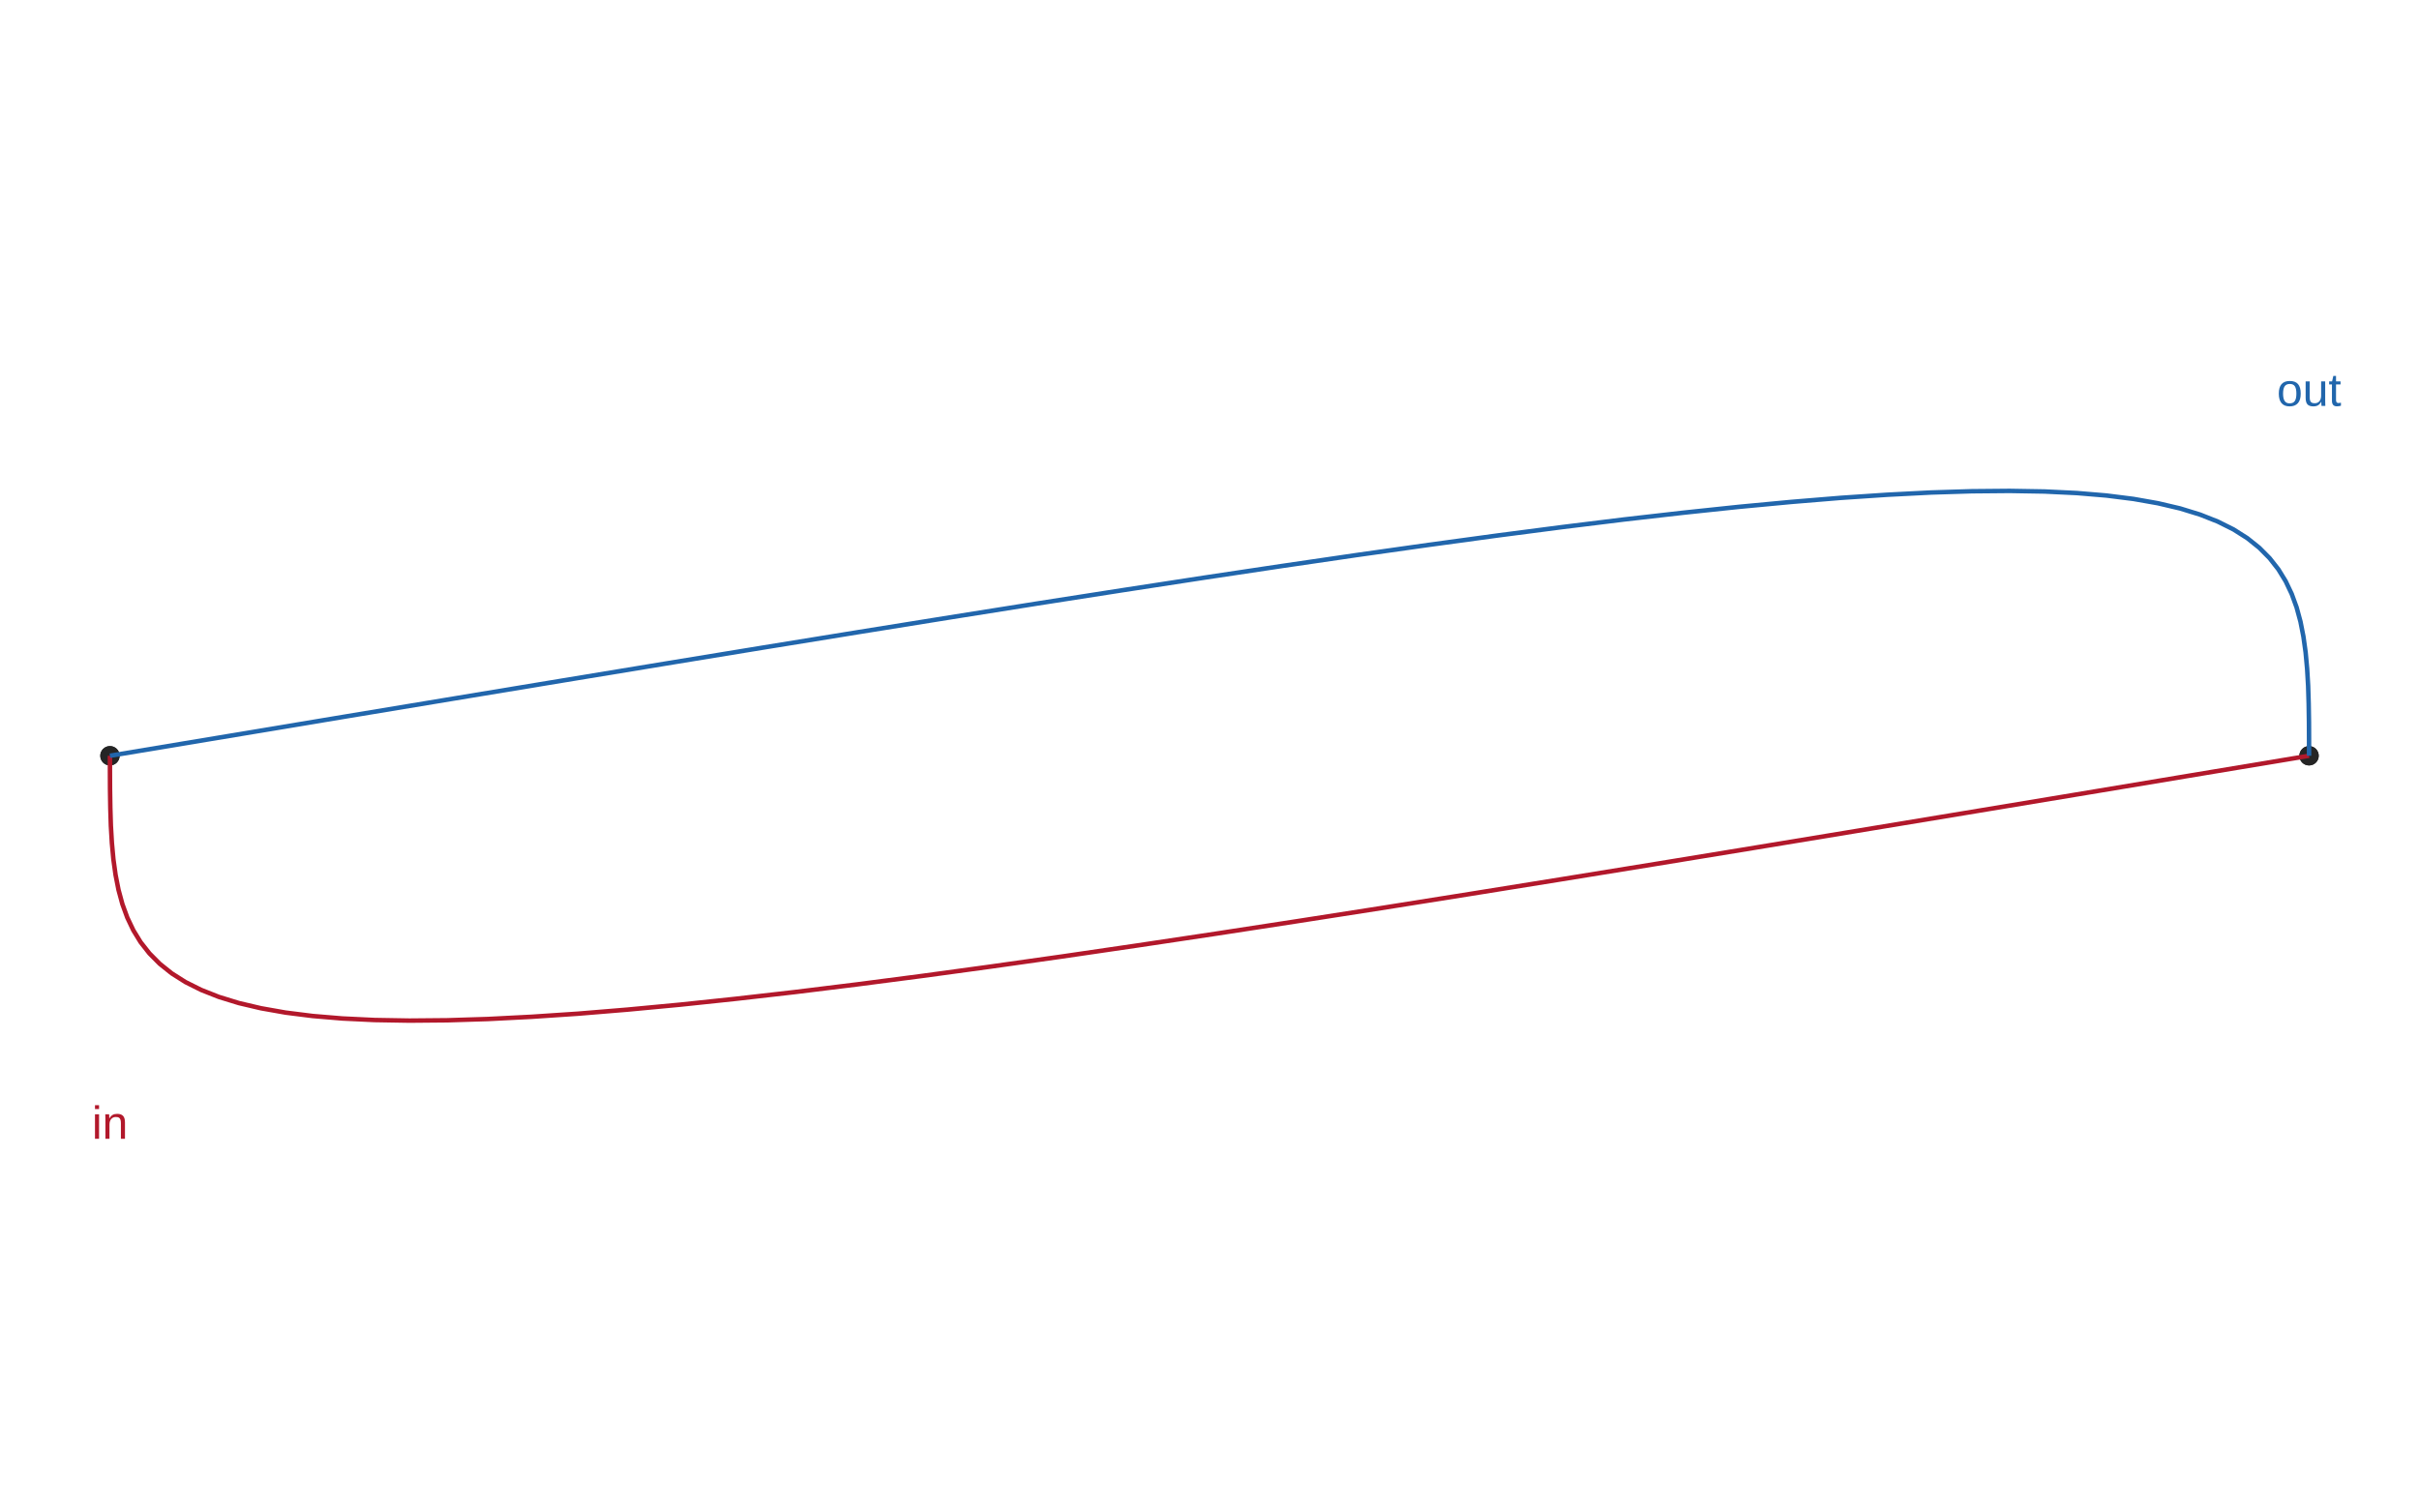
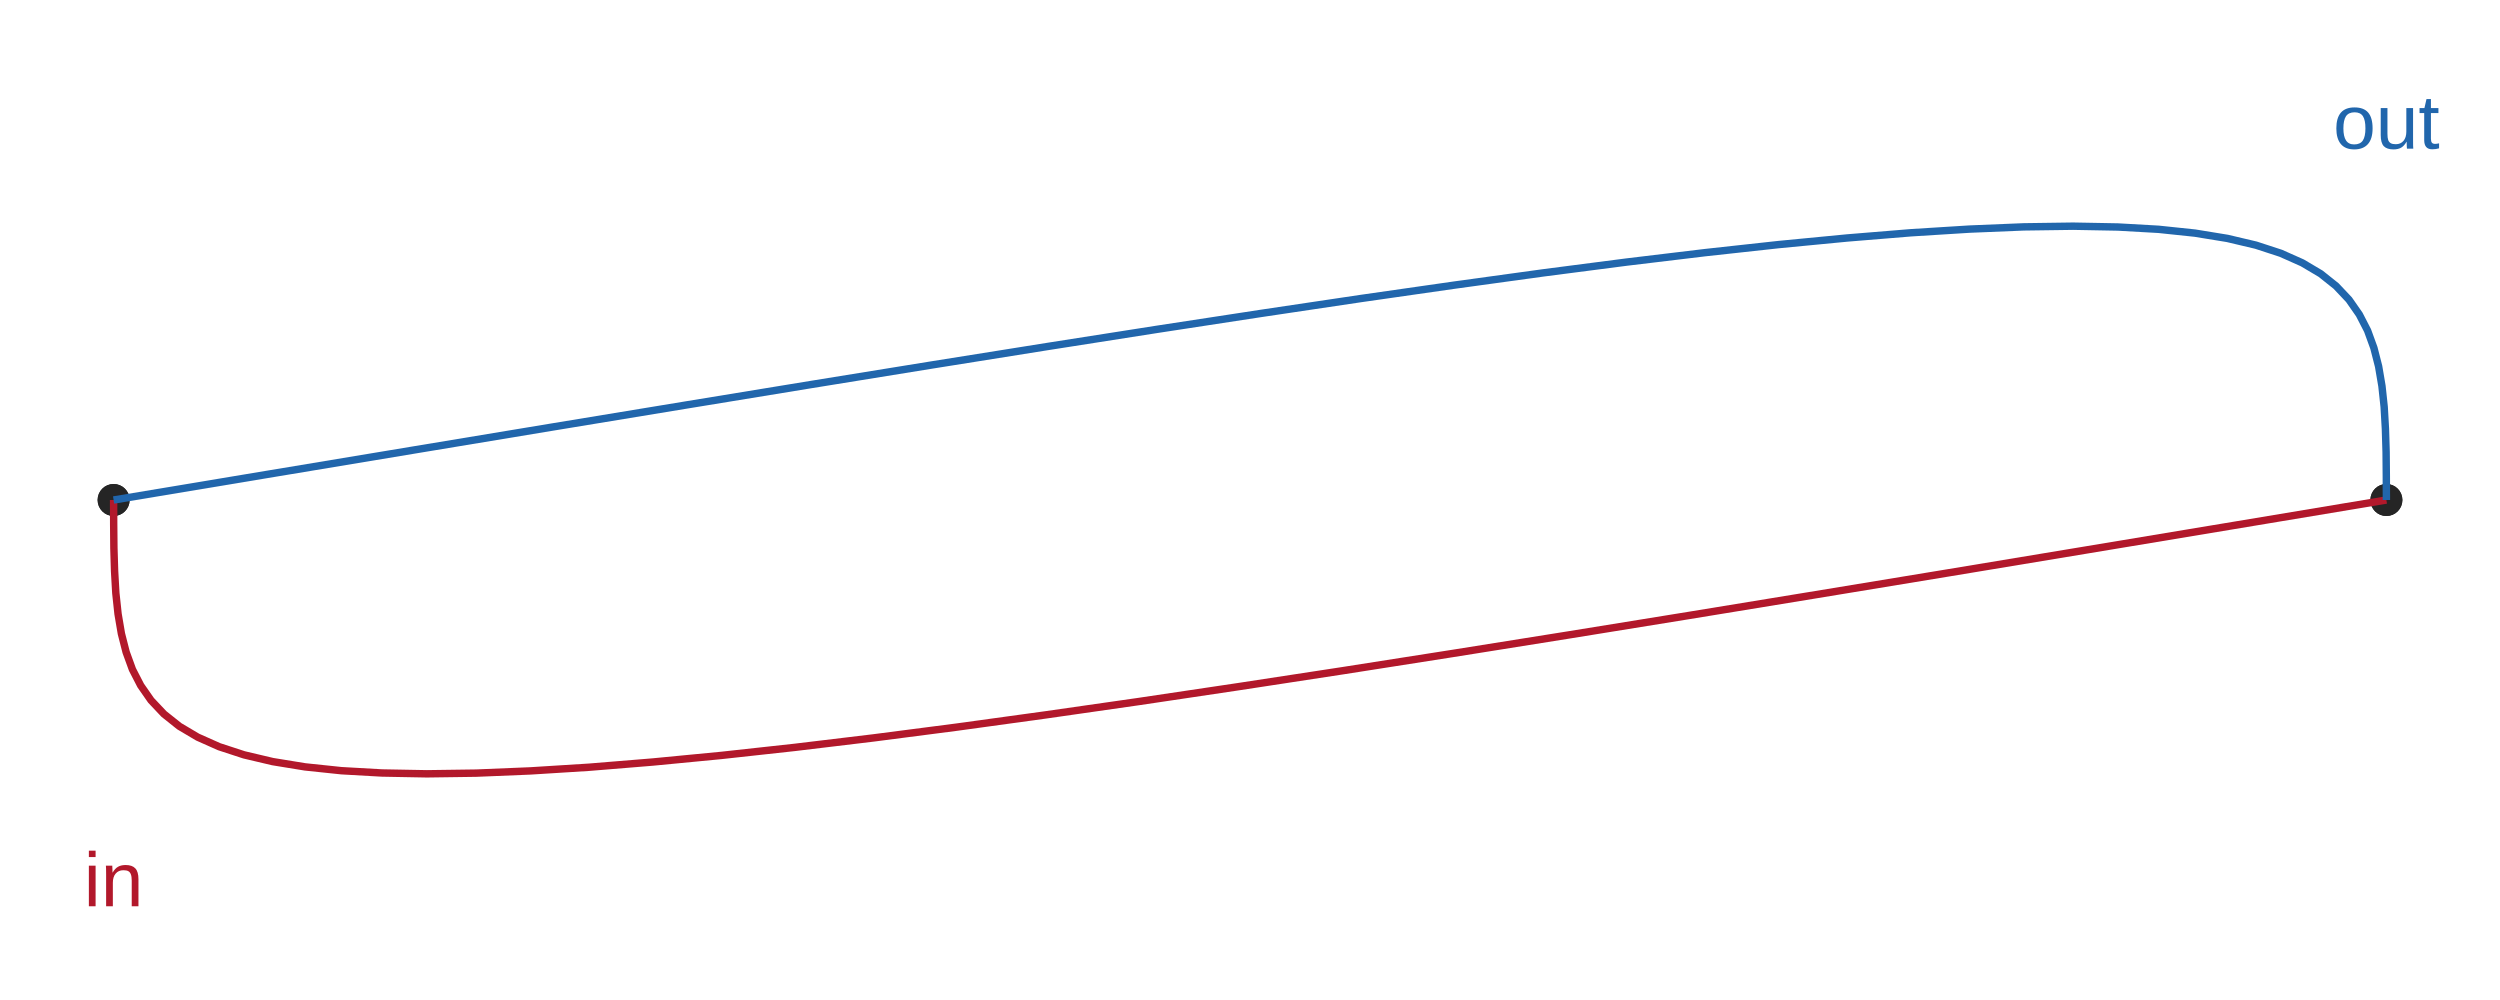
- <svg xmlns="http://www.w3.org/2000/svg" class="svglite" width="576.00pt" height="360.00pt" viewBox="0 0 576.00 360.00">
+ <svg xmlns="http://www.w3.org/2000/svg" class="svglite" width="360.00pt" height="144.00pt" viewBox="0 0 360.00 144.00">
  <defs>
    <style type="text/css">
    .svglite line, .svglite polyline, .svglite polygon, .svglite path, .svglite rect, .svglite circle {
      fill: none;
      stroke: #000000;
      stroke-linecap: round;
      stroke-linejoin: round;
      stroke-miterlimit: 10.00;
    }
    .svglite text {
      white-space: pre;
    }
  </style>
  </defs>
  <rect width="100%" height="100%" style="stroke: none; fill: none;" />
  <defs>
-     <clipPath id="cpMC4wMHw1NzYuMDB8MC4wMHwzNjAuMDA=">
-       <rect x="0.00" y="0.00" width="576.00" height="360.00" />
+     <clipPath id="cpMC4wMHwzNjAuMDB8MC4wMHwxNDQuMDA=">
+       <rect x="0.00" y="0.00" width="360.00" height="144.00" />
    </clipPath>
  </defs>
-   <g clip-path="url(#cpMC4wMHw1NzYuMDB8MC4wMHwzNjAuMDA=)">
+   <g clip-path="url(#cpMC4wMHwzNjAuMDB8MC4wMHwxNDQuMDA=)">
</g>
  <defs>
-     <clipPath id="cpMC4wMHw1NzYuMDB8ODQuMDB8Mjc2LjAw">
-       <rect x="0.00" y="84.00" width="576.00" height="192.00" />
+     <clipPath id="cpMC4wMHwzNjAuMDB8MTIuMDB8MTMyLjAw">
+       <rect x="0.00" y="12.00" width="360.00" height="120.00" />
    </clipPath>
  </defs>
-   <g clip-path="url(#cpMC4wMHw1NzYuMDB8ODQuMDB8Mjc2LjAw)">
-     <circle cx="26.18" cy="180.00" r="1.95" style="stroke-width: 0.71; stroke: #252525; fill: #252525;" />
-     <circle cx="549.82" cy="180.00" r="1.95" style="stroke-width: 0.71; stroke: #252525; fill: #252525;" />
-     <circle cx="549.82" cy="180.00" r="1.95" style="stroke-width: 0.71; stroke: #252525; fill: #252525;" />
-     <circle cx="26.18" cy="180.00" r="1.95" style="stroke-width: 0.71; stroke: #252525; fill: #252525;" />
-     <polyline points="549.82,180.00 521.40,184.73 494.06,189.29 467.73,193.66 442.36,197.86 417.92,201.89 394.38,205.75 371.71,209.43 349.89,212.94 328.89,216.28 308.70,219.43 289.31,222.41 270.71,225.20 252.89,227.81 235.84,230.22 219.56,232.44 204.04,234.46 189.27,236.28 175.25,237.88 161.98,239.28 149.44,240.46 137.64,241.43 126.55,242.17 116.17,242.70 106.49,243.00 97.49,243.08 89.16,242.94 81.48,242.57 74.43,241.98 67.99,241.17 62.15,240.14 56.87,238.90 52.13,237.44 47.90,235.77 44.16,233.90 40.88,231.82 38.03,229.54 35.58,227.07 33.49,224.41 31.75,221.57 30.31,218.54 29.14,215.33 28.22,211.94 27.52,208.38 27.00,204.65 26.64,200.74 26.40,196.66 26.27,192.41 26.20,187.99 26.18,183.38 26.18,180.00 " style="stroke-width: 1.07; stroke: #B2182B; stroke-linecap: butt;" />
-     <polyline points="26.18,180.00 54.60,175.27 81.94,170.71 108.27,166.34 133.64,162.14 158.08,158.11 181.62,154.25 204.29,150.57 226.11,147.06 247.11,143.72 267.30,140.57 286.69,137.59 305.29,134.80 323.11,132.19 340.16,129.78 356.44,127.56 371.96,125.54 386.73,123.72 400.75,122.12 414.02,120.72 426.56,119.54 438.36,118.57 449.45,117.83 459.83,117.30 469.51,117.00 478.51,116.92 486.84,117.06 494.52,117.43 501.57,118.02 508.01,118.83 513.85,119.86 519.13,121.10 523.87,122.56 528.10,124.23 531.84,126.10 535.12,128.18 537.97,130.46 540.42,132.93 542.51,135.59 544.25,138.43 545.69,141.46 546.86,144.67 547.78,148.06 548.48,151.62 549.00,155.35 549.36,159.26 549.60,163.34 549.73,167.59 549.80,172.01 549.82,176.62 549.82,180.00 " style="stroke-width: 1.07; stroke: #2166AC; stroke-linecap: butt;" />
-     <text x="549.82" y="96.68" text-anchor="middle" style="font-size: 11.04px;fill: #2166AC; font-family: &quot;Arial&quot;;" textLength="15.34px" lengthAdjust="spacingAndGlyphs">out</text>
-     <text x="26.18" y="271.23" text-anchor="middle" style="font-size: 11.04px;fill: #B2182B; font-family: &quot;Arial&quot;;" textLength="8.58px" lengthAdjust="spacingAndGlyphs">in</text>
+   <g clip-path="url(#cpMC4wMHwzNjAuMDB8MTIuMDB8MTMyLjAw)">
+     <circle cx="16.36" cy="72.00" r="1.95" style="stroke-width: 0.71; stroke: #252525; fill: #252525;" />
+     <circle cx="343.64" cy="72.00" r="1.95" style="stroke-width: 0.71; stroke: #252525; fill: #252525;" />
+     <circle cx="343.64" cy="72.00" r="1.95" style="stroke-width: 0.71; stroke: #252525; fill: #252525;" />
+     <circle cx="16.36" cy="72.00" r="1.95" style="stroke-width: 0.71; stroke: #252525; fill: #252525;" />
+     <polyline points="343.64,72.00 321.63,75.67 300.64,79.16 280.62,82.48 261.50,85.63 243.25,88.62 225.84,91.44 209.24,94.09 193.43,96.57 178.40,98.87 164.12,101.00 150.60,102.94 137.82,104.70 125.78,106.26 114.47,107.62 103.88,108.78 94.01,109.73 84.85,110.48 76.38,111.01 68.59,111.33 61.47,111.43 55.00,111.31 49.16,110.98 43.92,110.43 39.26,109.67 35.15,108.70 31.57,107.53 28.47,106.15 25.82,104.58 23.60,102.81 21.75,100.85 20.26,98.71 19.07,96.40 18.16,93.90 17.48,91.24 17.00,88.41 16.68,85.41 16.50,82.24 16.40,78.91 16.37,75.41 16.36,72.00 " style="stroke-width: 1.07; stroke: #B2182B; stroke-linecap: butt;" />
+     <polyline points="16.36,72.00 38.37,68.33 59.36,64.84 79.38,61.52 98.50,58.37 116.75,55.38 134.16,52.56 150.76,49.91 166.57,47.43 181.60,45.13 195.88,43.00 209.40,41.06 222.18,39.30 234.22,37.74 245.53,36.38 256.12,35.22 265.99,34.27 275.15,33.52 283.62,32.99 291.41,32.67 298.53,32.57 305.00,32.69 310.84,33.02 316.08,33.57 320.74,34.33 324.85,35.30 328.43,36.47 331.53,37.85 334.18,39.42 336.40,41.19 338.25,43.15 339.74,45.29 340.93,47.60 341.84,50.10 342.52,52.76 343.00,55.59 343.32,58.59 343.50,61.76 343.60,65.09 343.63,68.59 343.64,72.00 " style="stroke-width: 1.07; stroke: #2166AC; stroke-linecap: butt;" />
+     <text x="343.64" y="21.41" text-anchor="middle" style="font-size: 11.04px;fill: #2166AC; font-family: &quot;Arial&quot;;" textLength="15.34px" lengthAdjust="spacingAndGlyphs">out</text>
+     <text x="16.36" y="130.50" text-anchor="middle" style="font-size: 11.04px;fill: #B2182B; font-family: &quot;Arial&quot;;" textLength="8.58px" lengthAdjust="spacingAndGlyphs">in</text>
  </g>
-   <g clip-path="url(#cpMC4wMHw1NzYuMDB8MC4wMHwzNjAuMDA=)">
+   <g clip-path="url(#cpMC4wMHwzNjAuMDB8MC4wMHwxNDQuMDA=)">
</g>
</svg>
